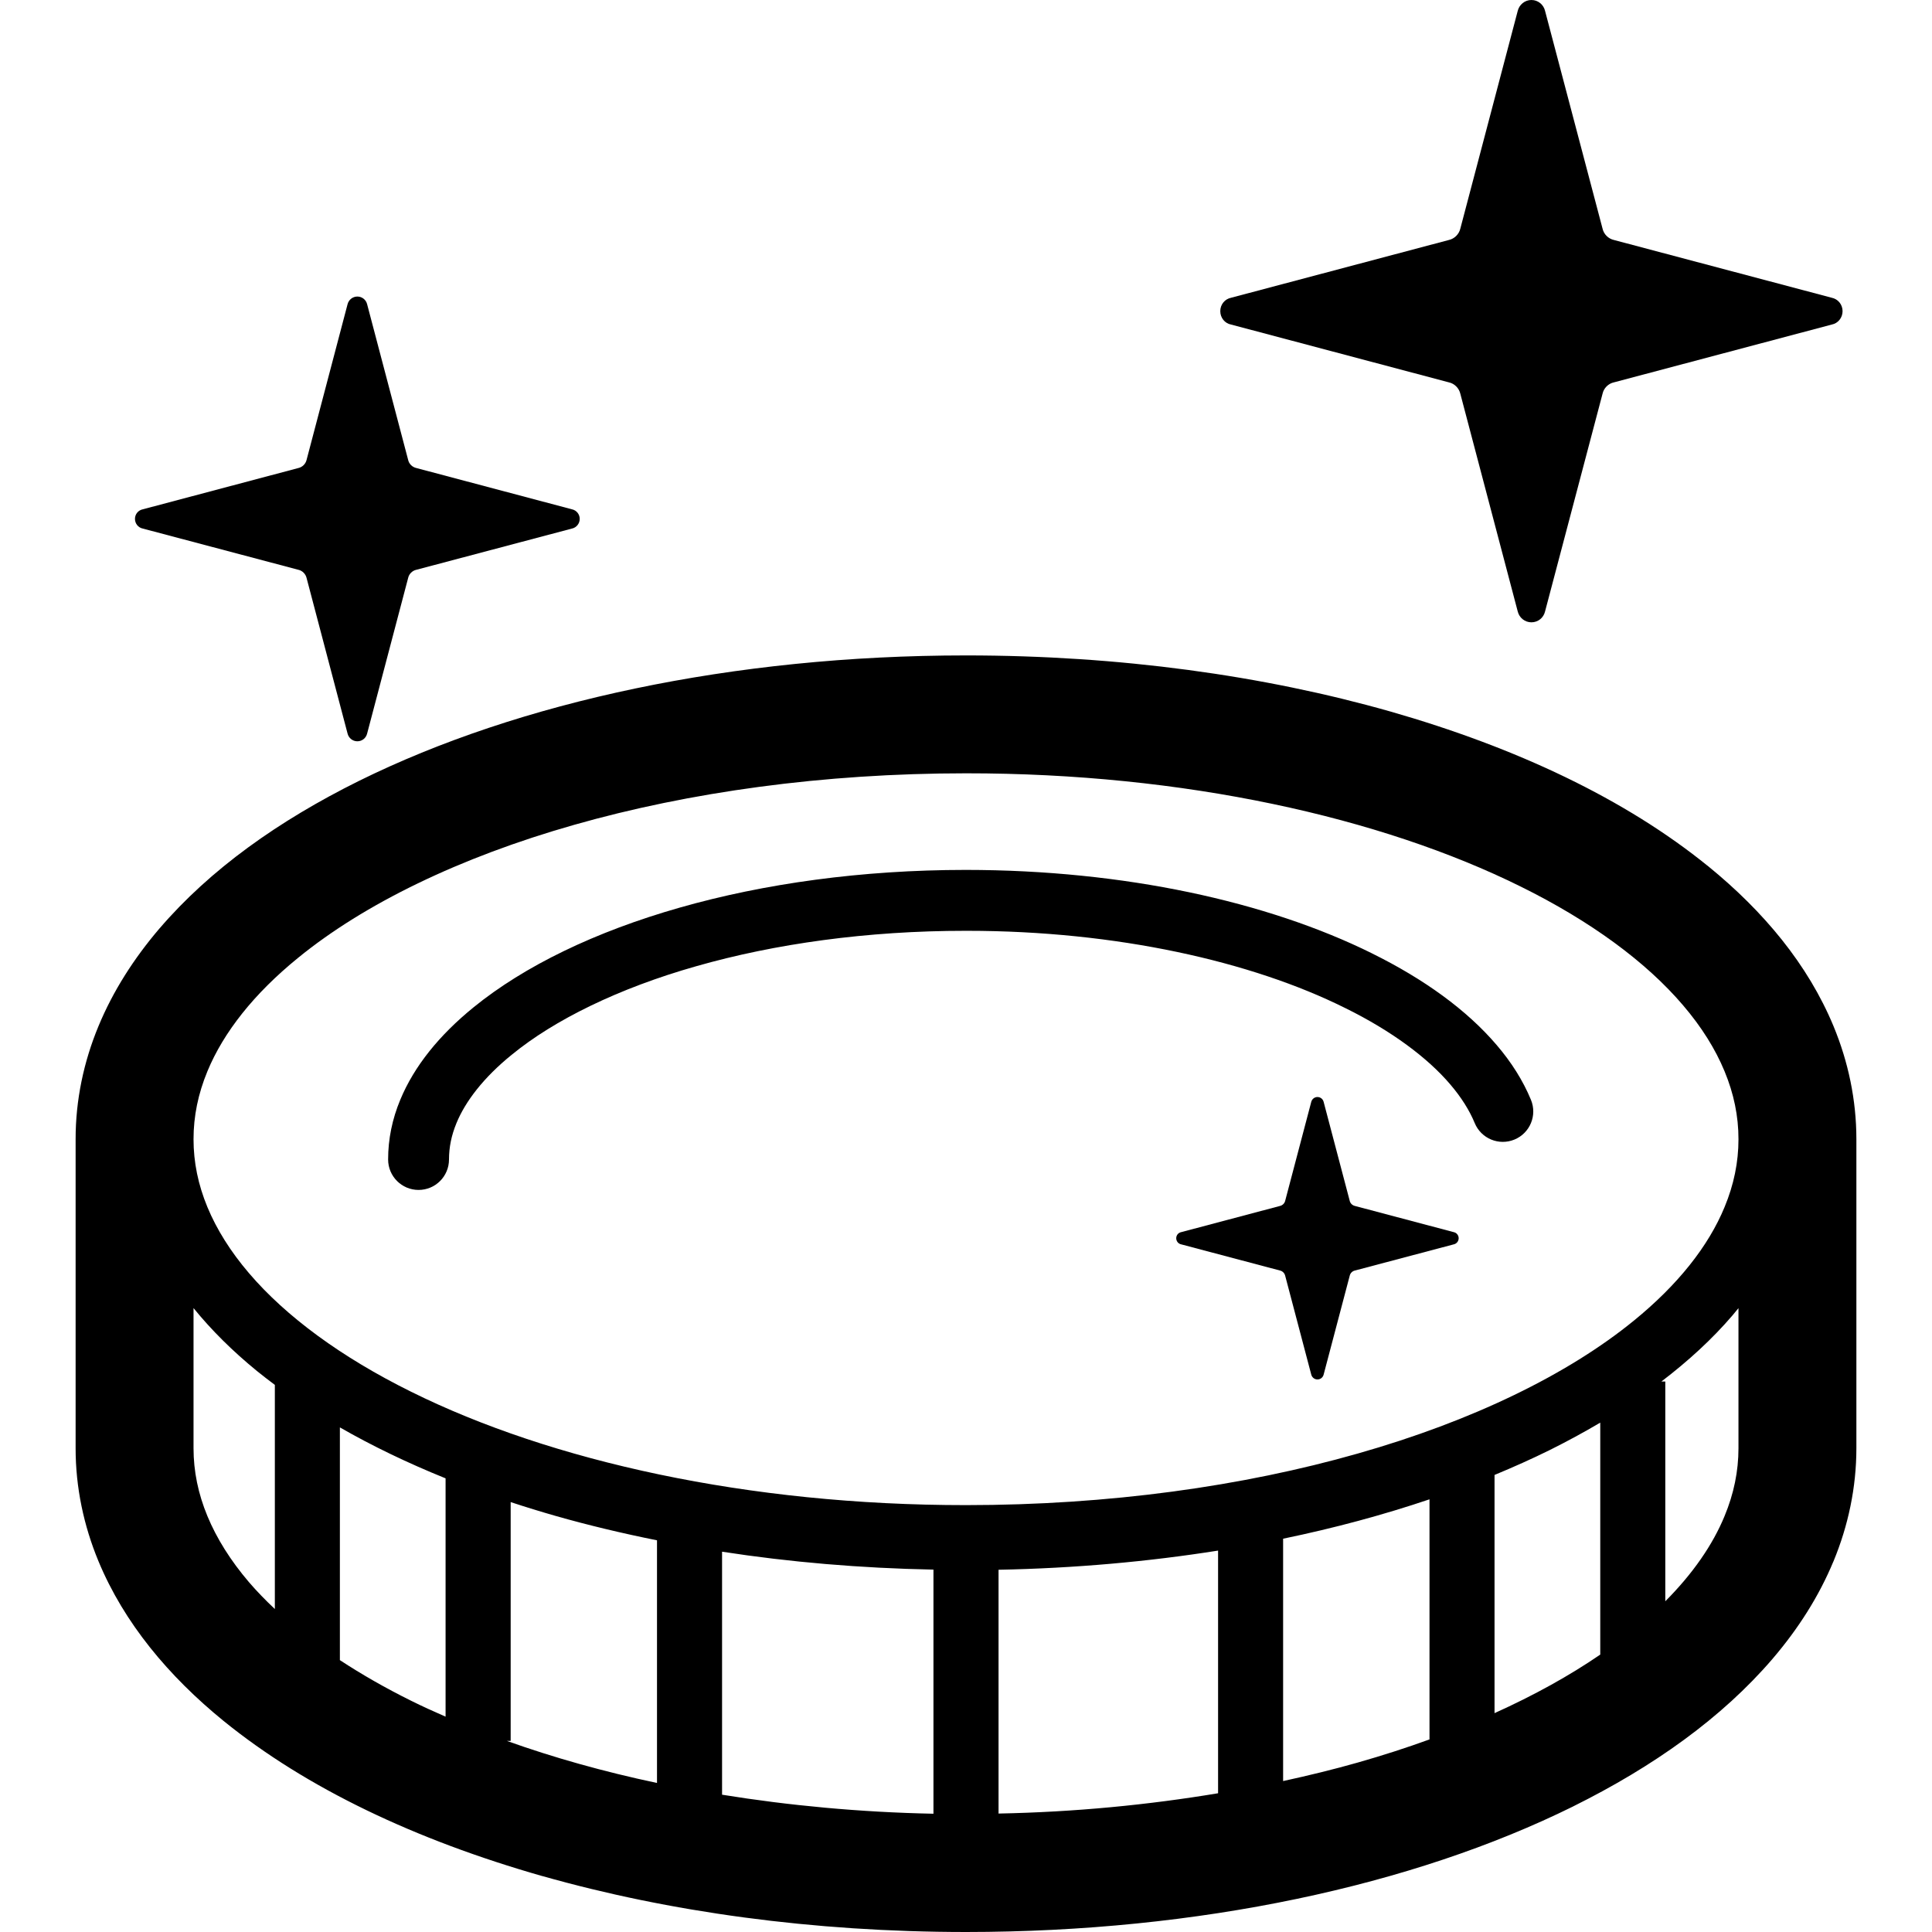
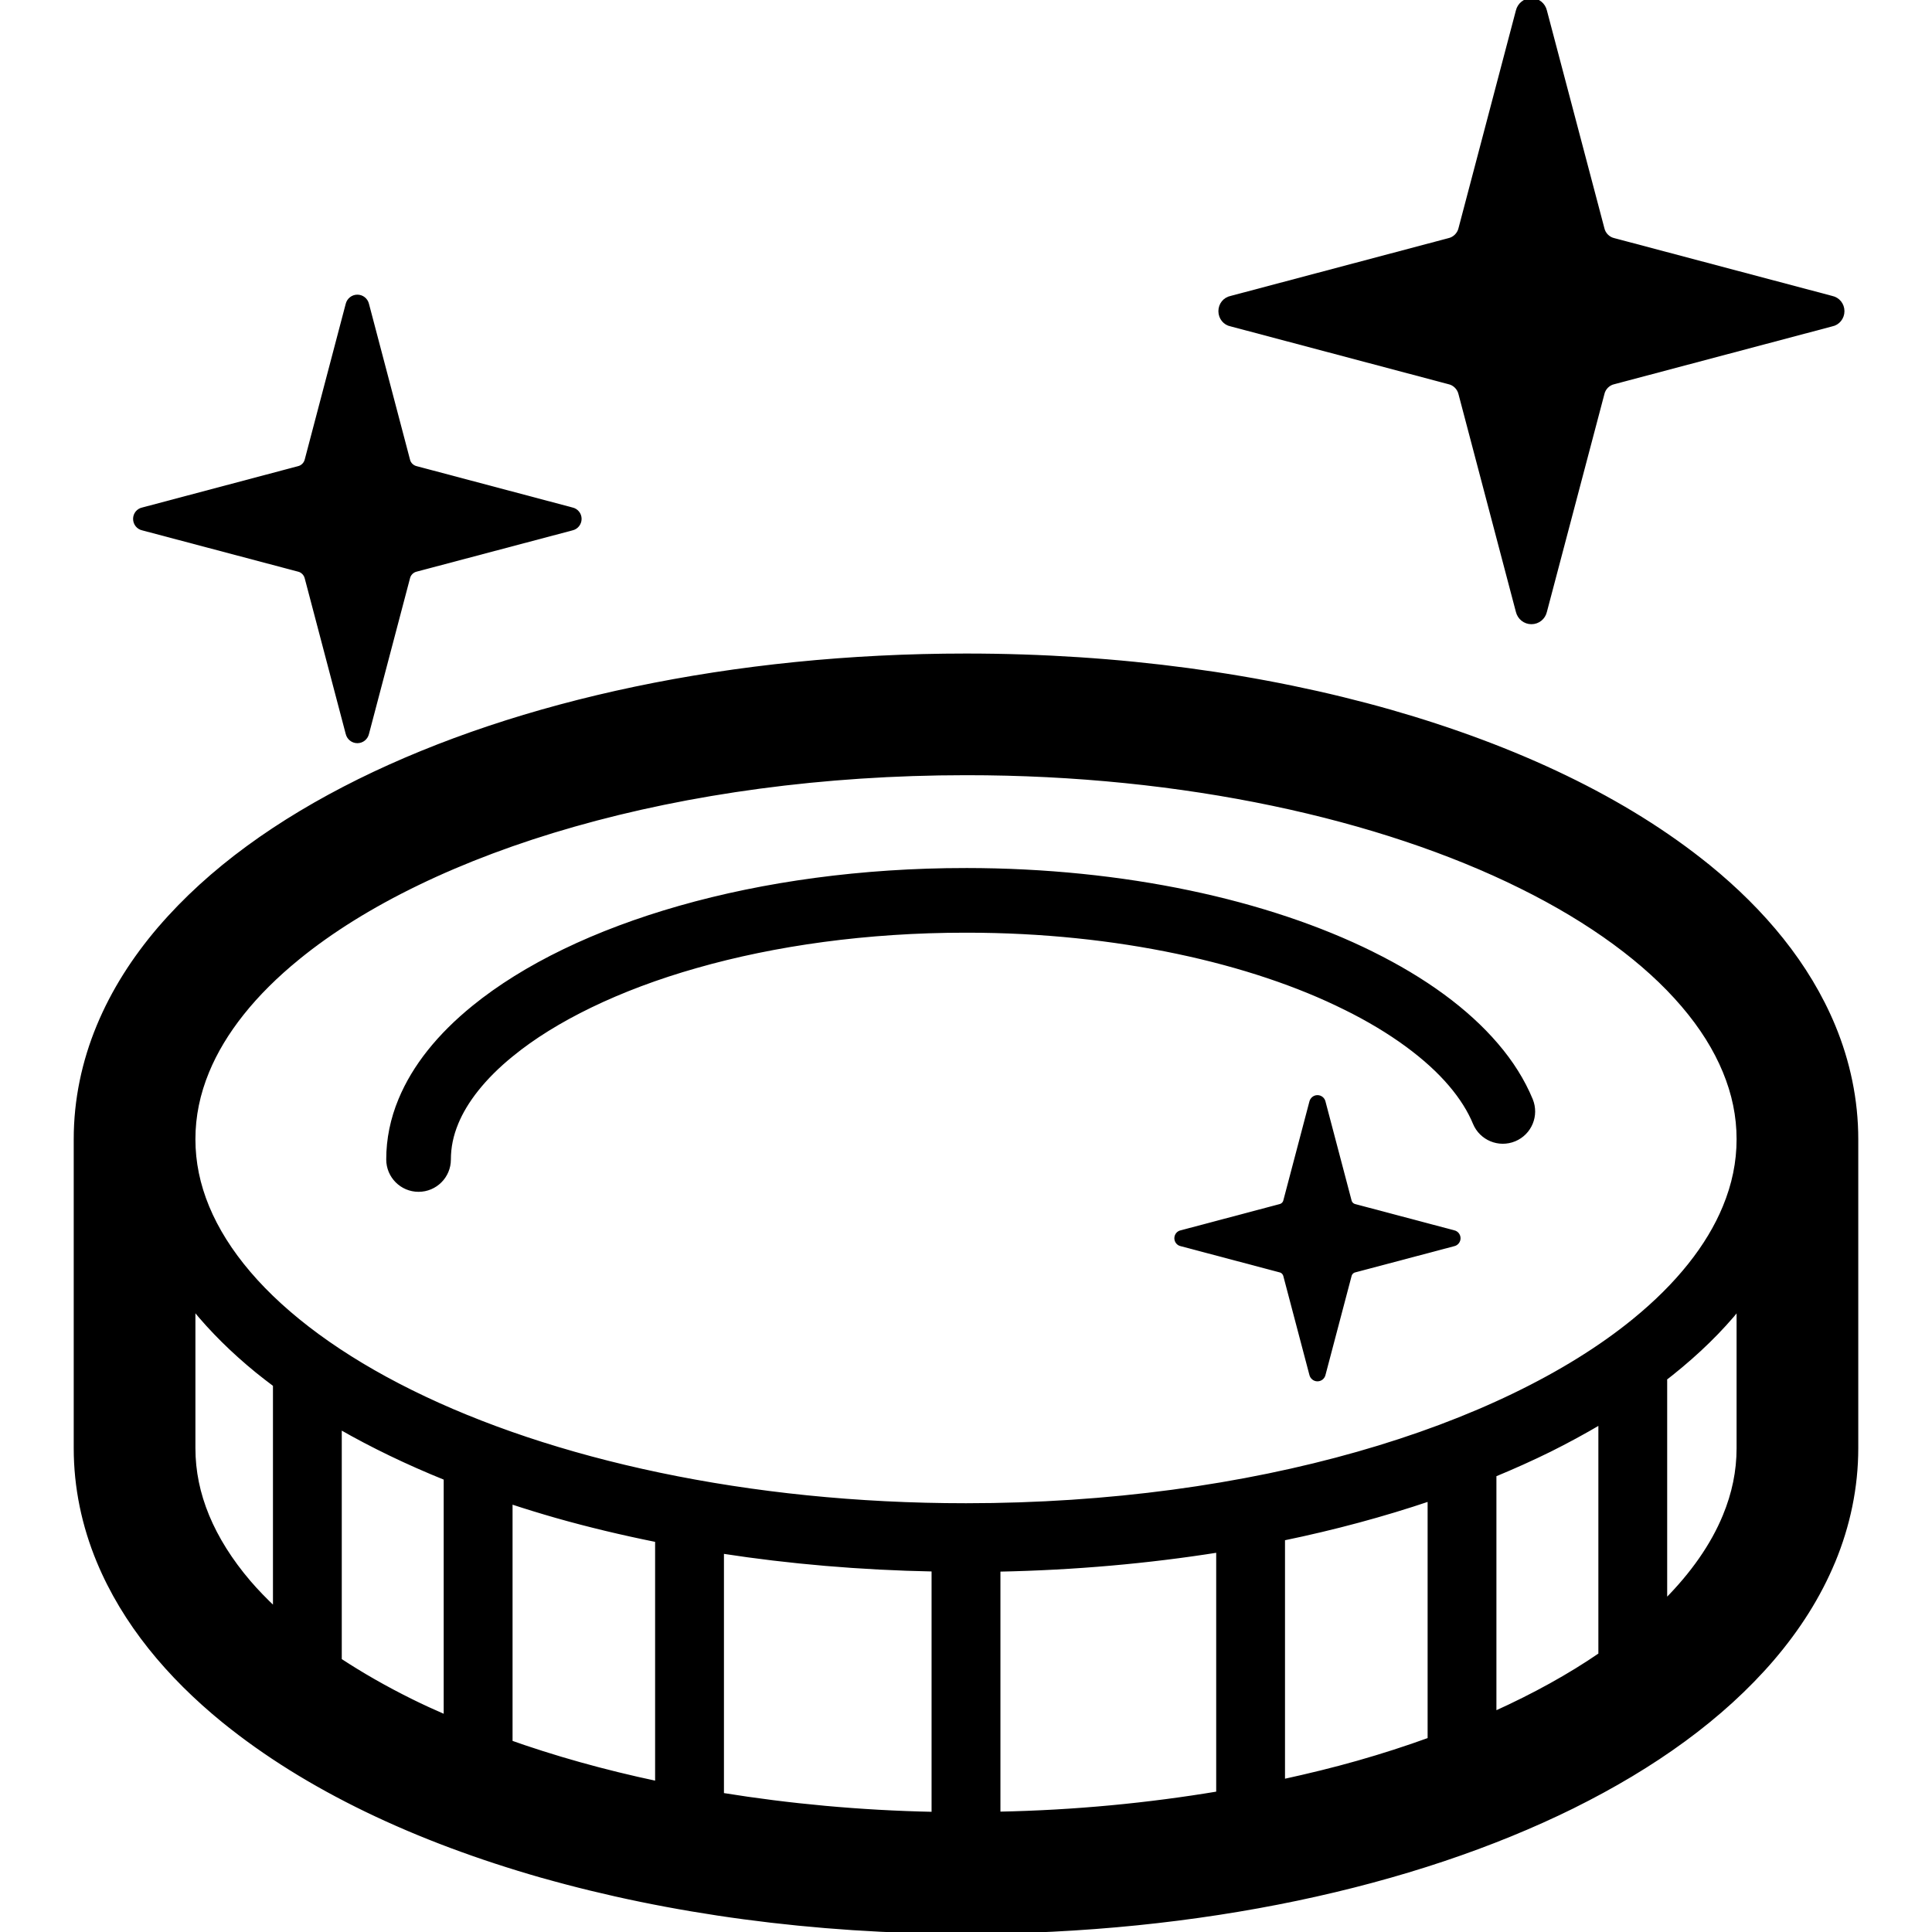
- <svg xmlns="http://www.w3.org/2000/svg" version="1.1" id="_x32_" viewBox="0 0 512 512" xml:space="preserve">
-   <g>
-     <path class="st0" d="M326.27,86.016l57.667,15.304c1.504,0.307,2.726,1.536,3.072,3.049l15.203,57.667   c0.41,1.693,1.899,2.883,3.631,2.883c1.749,0,3.222-1.19,3.615-2.883l15.226-57.667c0.323-1.512,1.552-2.742,3.056-3.049   l57.675-15.304c1.686-0.316,2.884-1.82,2.884-3.553c0-1.749-1.198-3.222-2.884-3.56L427.74,63.606   c-1.504-0.322-2.733-1.536-3.056-3.048L409.458,2.891C409.064,1.213,407.591,0,405.843,0c-1.732,0-3.222,1.213-3.631,2.891   l-15.203,57.667c-0.346,1.512-1.567,2.726-3.072,3.048L326.27,78.903c-1.702,0.339-2.883,1.812-2.883,3.56   C323.387,84.196,324.569,85.701,326.27,86.016z" />
-     <path class="st0" d="M385.253,326.53l-26.176-6.939c-0.685-0.158-1.244-0.694-1.394-1.386l-6.9-26.175   c-0.181-0.764-0.851-1.308-1.646-1.308c-0.78,0-1.457,0.544-1.646,1.308l-6.9,26.175c-0.158,0.693-0.709,1.228-1.394,1.386   l-26.167,6.939c-0.772,0.15-1.316,0.828-1.316,1.615c0,0.788,0.544,1.466,1.316,1.623l26.167,6.932   c0.685,0.141,1.236,0.709,1.394,1.402l6.9,26.159c0.189,0.764,0.866,1.308,1.646,1.308c0.796,0,1.465-0.544,1.646-1.308l6.9-26.159   c0.15-0.693,0.709-1.261,1.394-1.402l26.176-6.932c0.756-0.157,1.308-0.835,1.308-1.623   C386.56,327.357,386.009,326.68,385.253,326.53z" />
-     <path class="st0" d="M37.841,140.075l41.204,10.917c1.086,0.229,1.946,1.104,2.205,2.19l10.854,41.204   c0.299,1.221,1.363,2.064,2.6,2.064c1.244,0,2.3-0.843,2.592-2.064l10.862-41.204c0.229-1.086,1.119-1.961,2.198-2.19   l41.212-10.917c1.205-0.252,2.063-1.339,2.063-2.568c0-1.229-0.858-2.284-2.063-2.536l-41.212-10.934   c-1.079-0.236-1.969-1.086-2.198-2.174L97.296,80.636c-0.292-1.198-1.347-2.048-2.592-2.048c-1.236,0-2.3,0.85-2.6,2.048   l-10.854,41.228c-0.26,1.087-1.119,1.937-2.205,2.174l-41.204,10.934c-1.229,0.252-2.072,1.307-2.072,2.536   C35.769,138.736,36.612,139.824,37.841,140.075z" />
-     <path class="st0" d="M396.595,276.897c-7.877-9.216-19.133-17.392-33.012-24.245h0.016c-27.68-13.706-65.638-22.094-107.583-22.118   l-0.118,0.007v-0.007c-27.546,0.007-53.398,3.623-75.745,9.988c-22.347,6.365-41.156,15.439-54.705,26.467l0.023-0.016   c-9.05,7.357-15.706,15.565-19.4,24.49c-2.112,5.065-3.222,10.405-3.214,15.816c0,4.451,3.608,8.066,8.066,8.066   c4.459,0,8.066-3.615,8.066-8.066c0.008-3.253,0.623-6.348,1.985-9.657c2.355-5.734,7.168-12.051,14.659-18.117l0.023-0.016   c11.154-9.137,28.184-17.581,48.916-23.449c20.732-5.916,45.198-9.374,71.326-9.366h0.425c39.629,0.008,75.429,8.145,100.1,20.433   l0.024,0.008c12.382,6.097,21.937,13.264,27.884,20.259c2.994,3.506,5.12,6.948,6.483,10.248c1.702,4.12,6.412,6.074,10.532,4.372   c4.12-1.701,6.073-6.412,4.372-10.531C403.613,286.373,400.542,281.497,396.595,276.897z" />
-     <path class="st0" d="M485.912,271.966c-3.403-8.208-8.058-15.84-13.675-22.89c-5.616-7.042-12.185-13.517-19.496-19.472   l-0.448-0.362l0.433,0.362c-21.961-17.849-50.862-31.492-84.338-41.07h-0.008c-33.508-9.523-71.735-14.84-112.38-14.84   c-30.972,0-60.527,3.088-87.67,8.767c-27.144,5.68-51.877,13.95-73.208,24.489l-0.016,0.008   c-21.307,10.571-39.424,23.442-52.87,39.14l0.244-0.3l-0.252,0.3c-6.711,7.862-12.256,16.487-16.14,25.868   c-3.891,9.389-6.057,19.511-6.05,29.932v81.873c-0.007,10.43,2.159,20.559,6.05,29.948c3.403,8.208,8.059,15.832,13.675,22.882   c5.624,7.05,12.185,13.517,19.494,19.472l0.016,0.008c21.961,17.833,50.853,31.507,84.33,41.069l0.18,0.04   C177.255,506.683,215.418,511.992,256,512h0.008c30.964-0.008,60.518-3.096,87.662-8.775c27.144-5.68,51.877-13.958,73.208-24.49   l0.015-0.015c21.307-10.572,39.416-23.45,52.87-39.133l0.008-0.015c6.711-7.846,12.248-16.462,16.132-25.852l-0.244,0.575   l0.252-0.575c3.883-9.39,6.05-19.519,6.05-29.948v-81.873C491.961,291.477,489.795,281.355,485.912,271.966z M72.838,426.409   c-2.481-2.339-4.797-4.718-6.86-7.121c-4.892-5.734-8.563-11.602-11.013-17.51c-2.45-5.923-3.678-11.886-3.678-18.006v-37.116   c4.781,5.9,10.429,11.469,16.817,16.684c1.537,1.236,3.112,2.458,4.734,3.671V426.409z M118.083,454.932   c-3.111-1.355-6.175-2.742-9.114-4.206c-6.845-3.387-13.147-7.003-18.896-10.775v-61.676c8.578,4.923,17.951,9.436,28.01,13.501   V454.932z M174.111,472.505c-14.194-3.002-27.514-6.759-39.794-11.146h1.016v-63.29c3.946,1.307,7.995,2.544,12.122,3.726   c8.539,2.426,17.456,4.552,26.656,6.404V472.505z M247.375,480.657c-19.519-0.394-38.282-2.174-56.021-5.041v-64.401   c17.841,2.756,36.604,4.371,56.021,4.75V480.657z M322.804,475.23c-18.369,3.064-37.856,4.986-58.179,5.38v-64.607   c20.196-0.394,39.708-2.15,58.179-5.081V475.23z M378.833,460.965c-6.081,2.206-12.414,4.254-19.008,6.128   c-6.364,1.812-12.996,3.426-19.786,4.907v-64.228c13.651-2.82,26.632-6.333,38.794-10.437V460.965z M424.085,438.484   c-8.16,5.593-17.55,10.792-28.018,15.517v-63.125c5.041-2.088,9.933-4.278,14.604-6.585c4.671-2.324,9.137-4.758,13.414-7.279   V438.484z M460.713,383.771c0,6.12-1.228,12.084-3.686,18.006c-3.151,7.656-8.436,15.274-15.707,22.576v-58.242h-1.024   c7.152-5.459,13.493-11.28,18.826-17.51c0.543-0.638,1.063-1.284,1.59-1.93V383.771z M457.027,319.89   c-4.253,10.334-12.367,20.59-24.024,30.082c-17.448,14.241-42.756,26.593-73.177,35.233   c-30.412,8.665-65.922,13.667-103.825,13.667c-57.746,0.024-109.978-11.658-147.031-30.035   c-18.526-9.16-33.209-19.967-42.992-31.444c-4.892-5.727-8.563-11.595-11.013-17.502c-2.45-5.924-3.678-11.879-3.678-17.991   s1.228-12.067,3.678-17.991c4.27-10.342,12.367-20.598,24.033-30.074c17.456-14.25,42.756-26.608,73.177-35.249   c30.413-8.656,65.93-13.651,103.826-13.651c57.746-0.032,109.969,11.658,147.023,30.027c18.534,9.153,33.224,19.976,42.992,31.436   c4.899,5.727,8.57,11.595,11.012,17.51c2.458,5.924,3.686,11.878,3.686,17.991S459.485,313.966,457.027,319.89z" />
+ <svg xmlns="http://www.w3.org/2000/svg" height="200px" width="200px" version="1.1" id="_x32_" viewBox="0 0 512 512" xml:space="preserve" fill="#000000" stroke="#000000">
+   <g id="SVGRepo_bgCarrier" stroke-width="0" />
+   <g id="SVGRepo_tracerCarrier" stroke-linecap="round" stroke-linejoin="round" />
+   <g id="SVGRepo_iconCarrier">
+     <style type="text/css"> .st0{fill:#000000;} </style>
+     <g>
+       <path class="st0" d="M326.27,86.016l57.667,15.304c1.504,0.307,2.726,1.536,3.072,3.049l15.203,57.667 c0.41,1.693,1.899,2.883,3.631,2.883c1.749,0,3.222-1.19,3.615-2.883l15.226-57.667c0.323-1.512,1.552-2.742,3.056-3.049 l57.675-15.304c1.686-0.316,2.884-1.82,2.884-3.553c0-1.749-1.198-3.222-2.884-3.56L427.74,63.606 c-1.504-0.322-2.733-1.536-3.056-3.048L409.458,2.891C409.064,1.213,407.591,0,405.843,0c-1.732,0-3.222,1.213-3.631,2.891 l-15.203,57.667c-0.346,1.512-1.567,2.726-3.072,3.048L326.27,78.903c-1.702,0.339-2.883,1.812-2.883,3.56 C323.387,84.196,324.569,85.701,326.27,86.016z" />
+       <path class="st0" d="M385.253,326.53l-26.176-6.939c-0.685-0.158-1.244-0.694-1.394-1.386l-6.9-26.175 c-0.181-0.764-0.851-1.308-1.646-1.308c-0.78,0-1.457,0.544-1.646,1.308l-6.9,26.175c-0.158,0.693-0.709,1.228-1.394,1.386 l-26.167,6.939c-0.772,0.15-1.316,0.828-1.316,1.615c0,0.788,0.544,1.466,1.316,1.623l26.167,6.932 c0.685,0.141,1.236,0.709,1.394,1.402l6.9,26.159c0.189,0.764,0.866,1.308,1.646,1.308c0.796,0,1.465-0.544,1.646-1.308l6.9-26.159 c0.15-0.693,0.709-1.261,1.394-1.402l26.176-6.932c0.756-0.157,1.308-0.835,1.308-1.623 C386.56,327.357,386.009,326.68,385.253,326.53z" />
+       <path class="st0" d="M37.841,140.075l41.204,10.917c1.086,0.229,1.946,1.104,2.205,2.19l10.854,41.204 c0.299,1.221,1.363,2.064,2.6,2.064c1.244,0,2.3-0.843,2.592-2.064l10.862-41.204c0.229-1.086,1.119-1.961,2.198-2.19 l41.212-10.917c1.205-0.252,2.063-1.339,2.063-2.568c0-1.229-0.858-2.284-2.063-2.536l-41.212-10.934 c-1.079-0.236-1.969-1.086-2.198-2.174L97.296,80.636c-0.292-1.198-1.347-2.048-2.592-2.048c-1.236,0-2.3,0.85-2.6,2.048 l-10.854,41.228c-0.26,1.087-1.119,1.937-2.205,2.174l-41.204,10.934c-1.229,0.252-2.072,1.307-2.072,2.536 C35.769,138.736,36.612,139.824,37.841,140.075z" />
+       <path class="st0" d="M396.595,276.897c-7.877-9.216-19.133-17.392-33.012-24.245h0.016c-27.68-13.706-65.638-22.094-107.583-22.118 l-0.118,0.007v-0.007c-27.546,0.007-53.398,3.623-75.745,9.988c-22.347,6.365-41.156,15.439-54.705,26.467l0.023-0.016 c-9.05,7.357-15.706,15.565-19.4,24.49c-2.112,5.065-3.222,10.405-3.214,15.816c0,4.451,3.608,8.066,8.066,8.066 c4.459,0,8.066-3.615,8.066-8.066c0.008-3.253,0.623-6.348,1.985-9.657c2.355-5.734,7.168-12.051,14.659-18.117l0.023-0.016 c11.154-9.137,28.184-17.581,48.916-23.449c20.732-5.916,45.198-9.374,71.326-9.366h0.425c39.629,0.008,75.429,8.145,100.1,20.433 l0.024,0.008c12.382,6.097,21.937,13.264,27.884,20.259c2.994,3.506,5.12,6.948,6.483,10.248c1.702,4.12,6.412,6.074,10.532,4.372 c4.12-1.701,6.073-6.412,4.372-10.531C403.613,286.373,400.542,281.497,396.595,276.897z" />
+       <path class="st0" d="M485.912,271.966c-3.403-8.208-8.058-15.84-13.675-22.89c-5.616-7.042-12.185-13.517-19.496-19.472 l-0.448-0.362l0.433,0.362c-21.961-17.849-50.862-31.492-84.338-41.07h-0.008c-33.508-9.523-71.735-14.84-112.38-14.84 c-30.972,0-60.527,3.088-87.67,8.767c-27.144,5.68-51.877,13.95-73.208,24.489l-0.016,0.008 c-21.307,10.571-39.424,23.442-52.87,39.14l0.244-0.3l-0.252,0.3c-6.711,7.862-12.256,16.487-16.14,25.868 c-3.891,9.389-6.057,19.511-6.05,29.932v81.873c-0.007,10.43,2.159,20.559,6.05,29.948c3.403,8.208,8.059,15.832,13.675,22.882 c5.624,7.05,12.185,13.517,19.494,19.472l0.016,0.008c21.961,17.833,50.853,31.507,84.33,41.069l0.18,0.04 C177.255,506.683,215.418,511.992,256,512h0.008c30.964-0.008,60.518-3.096,87.662-8.775c27.144-5.68,51.877-13.958,73.208-24.49 l0.015-0.015c21.307-10.572,39.416-23.45,52.87-39.133l0.008-0.015c6.711-7.846,12.248-16.462,16.132-25.852l-0.244,0.575 l0.252-0.575c3.883-9.39,6.05-19.519,6.05-29.948v-81.873C491.961,291.477,489.795,281.355,485.912,271.966z M72.838,426.409 c-2.481-2.339-4.797-4.718-6.86-7.121c-4.892-5.734-8.563-11.602-11.013-17.51c-2.45-5.923-3.678-11.886-3.678-18.006v-37.116 c4.781,5.9,10.429,11.469,16.817,16.684c1.537,1.236,3.112,2.458,4.734,3.671V426.409z M118.083,454.932 c-3.111-1.355-6.175-2.742-9.114-4.206c-6.845-3.387-13.147-7.003-18.896-10.775v-61.676c8.578,4.923,17.951,9.436,28.01,13.501 V454.932z M174.111,472.505c-14.194-3.002-27.514-6.759-39.794-11.146h1.016v-63.29c3.946,1.307,7.995,2.544,12.122,3.726 c8.539,2.426,17.456,4.552,26.656,6.404V472.505z M247.375,480.657c-19.519-0.394-38.282-2.174-56.021-5.041v-64.401 c17.841,2.756,36.604,4.371,56.021,4.75V480.657z M322.804,475.23c-18.369,3.064-37.856,4.986-58.179,5.38v-64.607 c20.196-0.394,39.708-2.15,58.179-5.081V475.23z M378.833,460.965c-6.081,2.206-12.414,4.254-19.008,6.128 c-6.364,1.812-12.996,3.426-19.786,4.907v-64.228c13.651-2.82,26.632-6.333,38.794-10.437V460.965z M424.085,438.484 c-8.16,5.593-17.55,10.792-28.018,15.517v-63.125c5.041-2.088,9.933-4.278,14.604-6.585c4.671-2.324,9.137-4.758,13.414-7.279 V438.484z M460.713,383.771c0,6.12-1.228,12.084-3.686,18.006c-3.151,7.656-8.436,15.274-15.707,22.576v-58.242h-1.024 c7.152-5.459,13.493-11.28,18.826-17.51c0.543-0.638,1.063-1.284,1.59-1.93V383.771z M457.027,319.89 c-4.253,10.334-12.367,20.59-24.024,30.082c-17.448,14.241-42.756,26.593-73.177,35.233 c-30.412,8.665-65.922,13.667-103.825,13.667c-57.746,0.024-109.978-11.658-147.031-30.035 c-18.526-9.16-33.209-19.967-42.992-31.444c-4.892-5.727-8.563-11.595-11.013-17.502c-2.45-5.924-3.678-11.879-3.678-17.991 s1.228-12.067,3.678-17.991c4.27-10.342,12.367-20.598,24.033-30.074c17.456-14.25,42.756-26.608,73.177-35.249 c30.413-8.656,65.93-13.651,103.826-13.651c57.746-0.032,109.969,11.658,147.023,30.027c18.534,9.153,33.224,19.976,42.992,31.436 c4.899,5.727,8.57,11.595,11.012,17.51c2.458,5.924,3.686,11.878,3.686,17.991S459.485,313.966,457.027,319.89z" />
+     </g>
  </g>
</svg>
